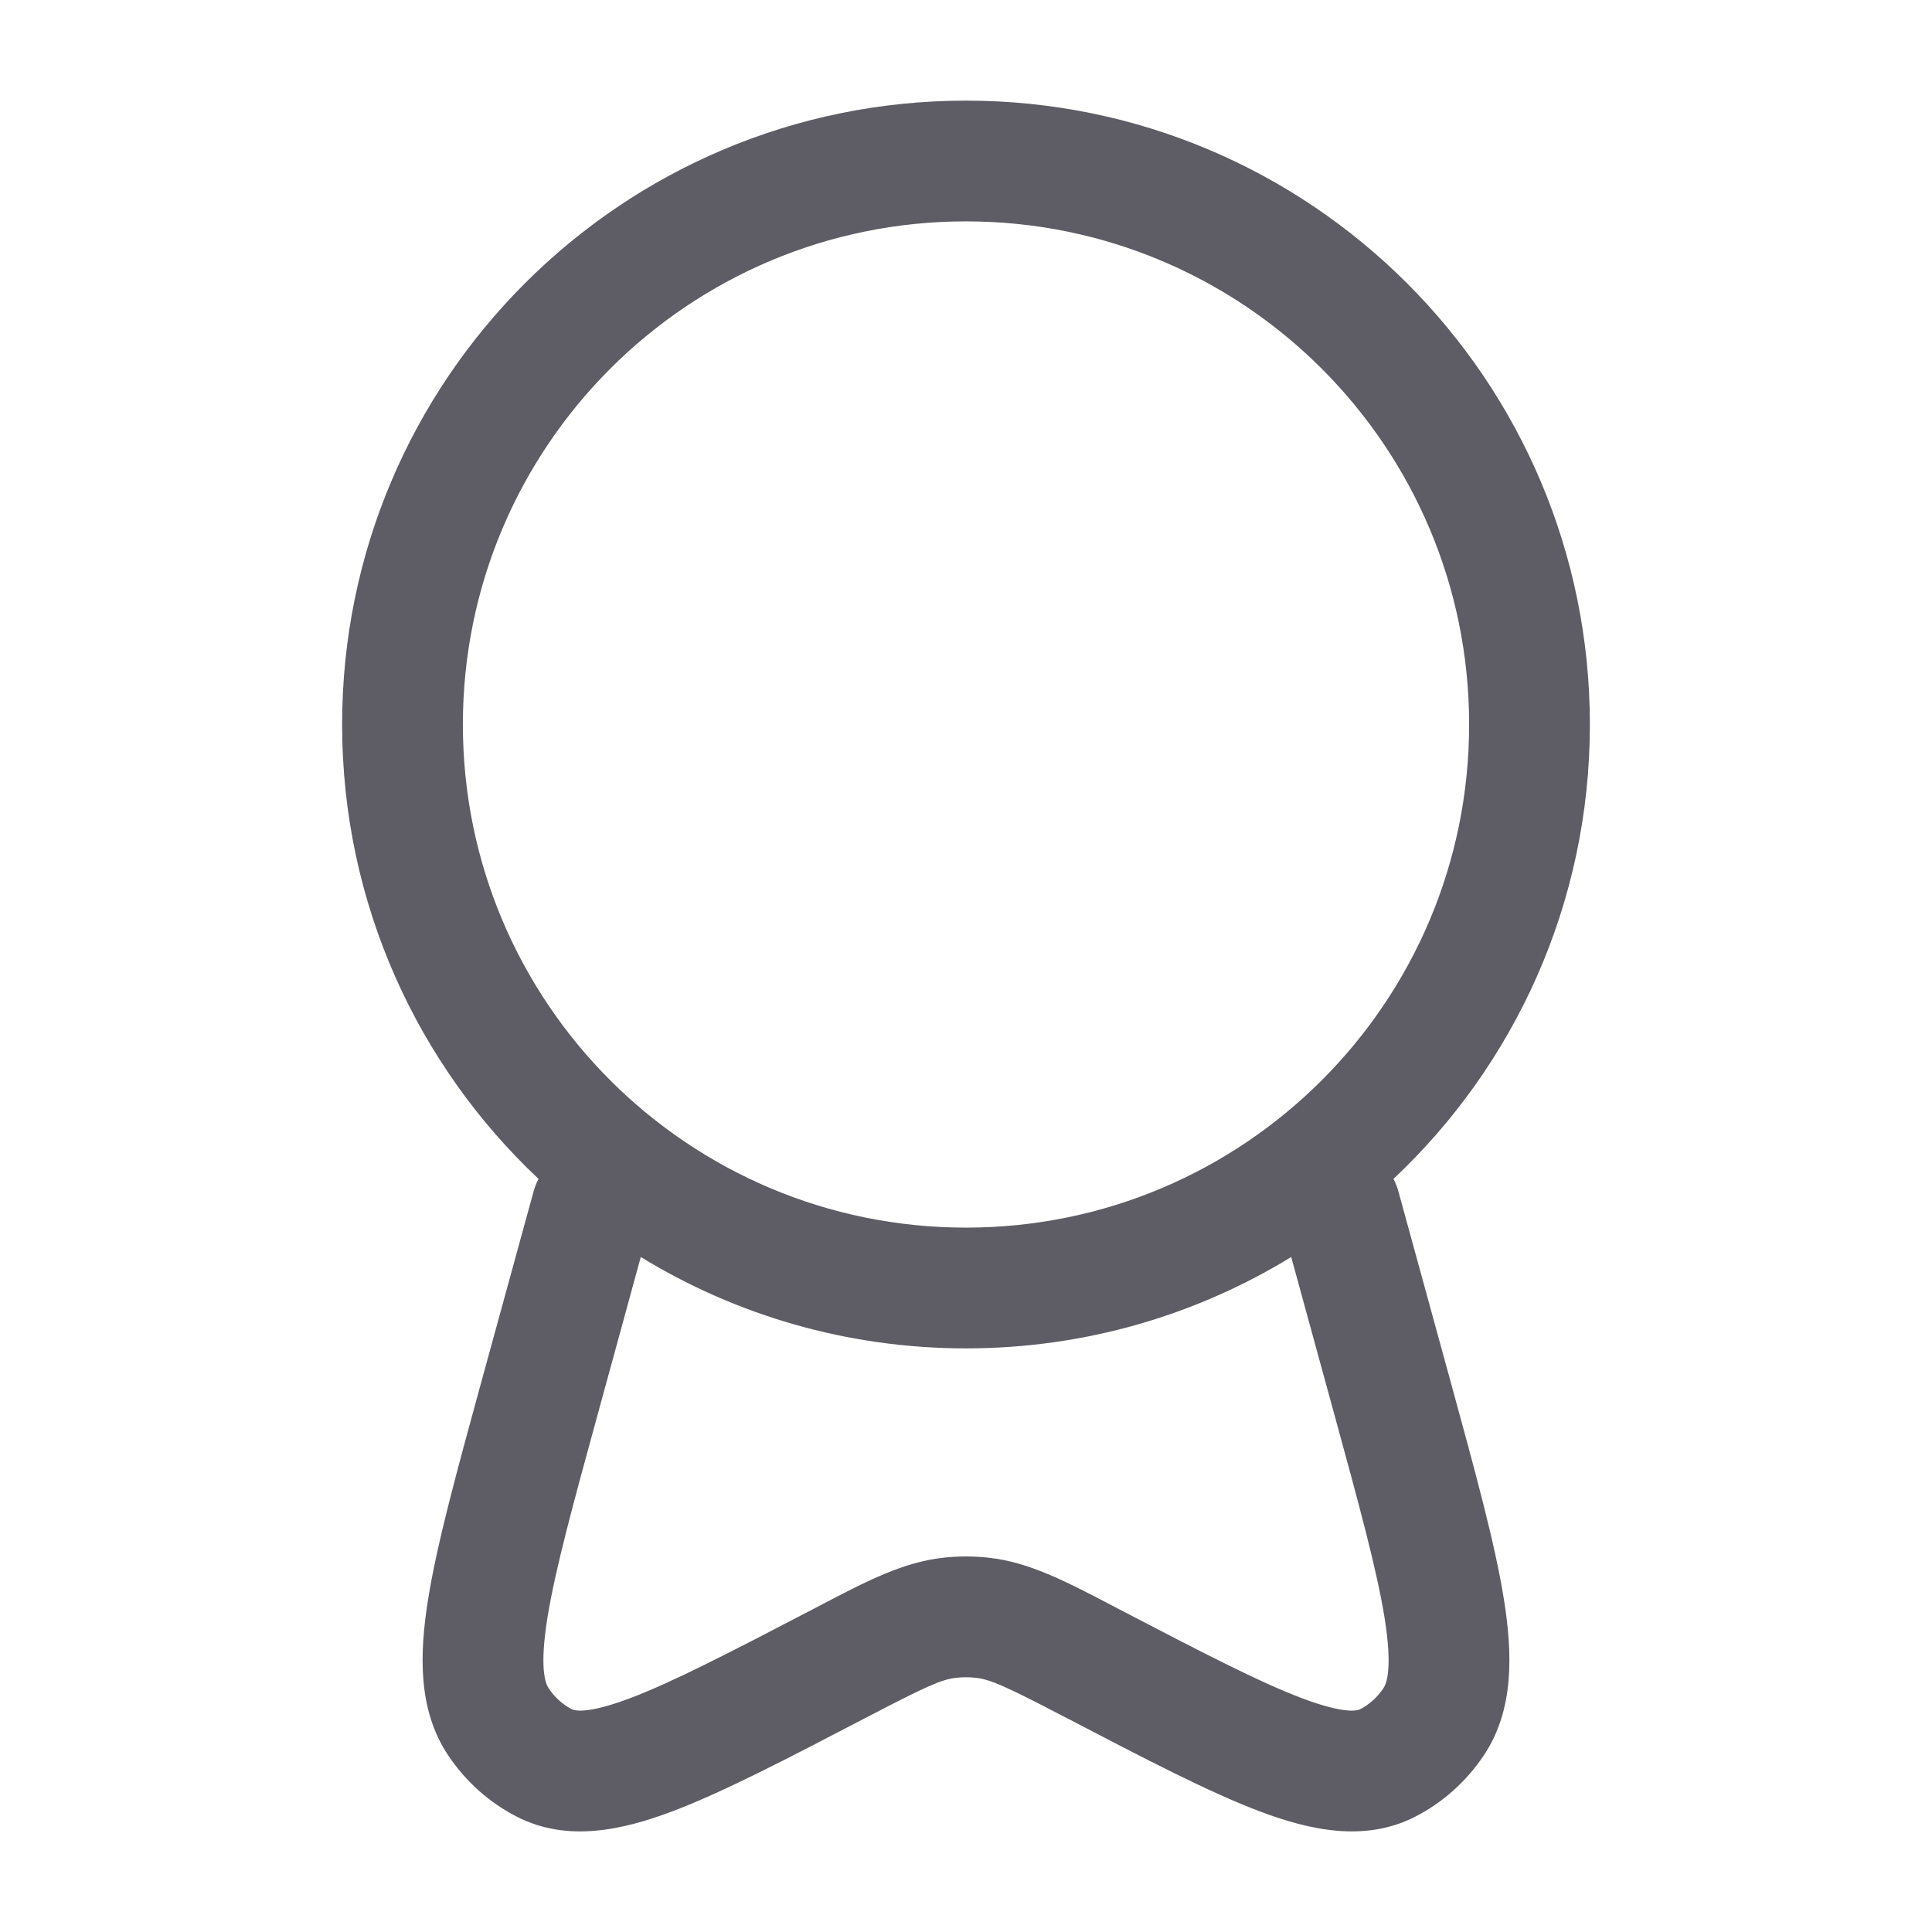
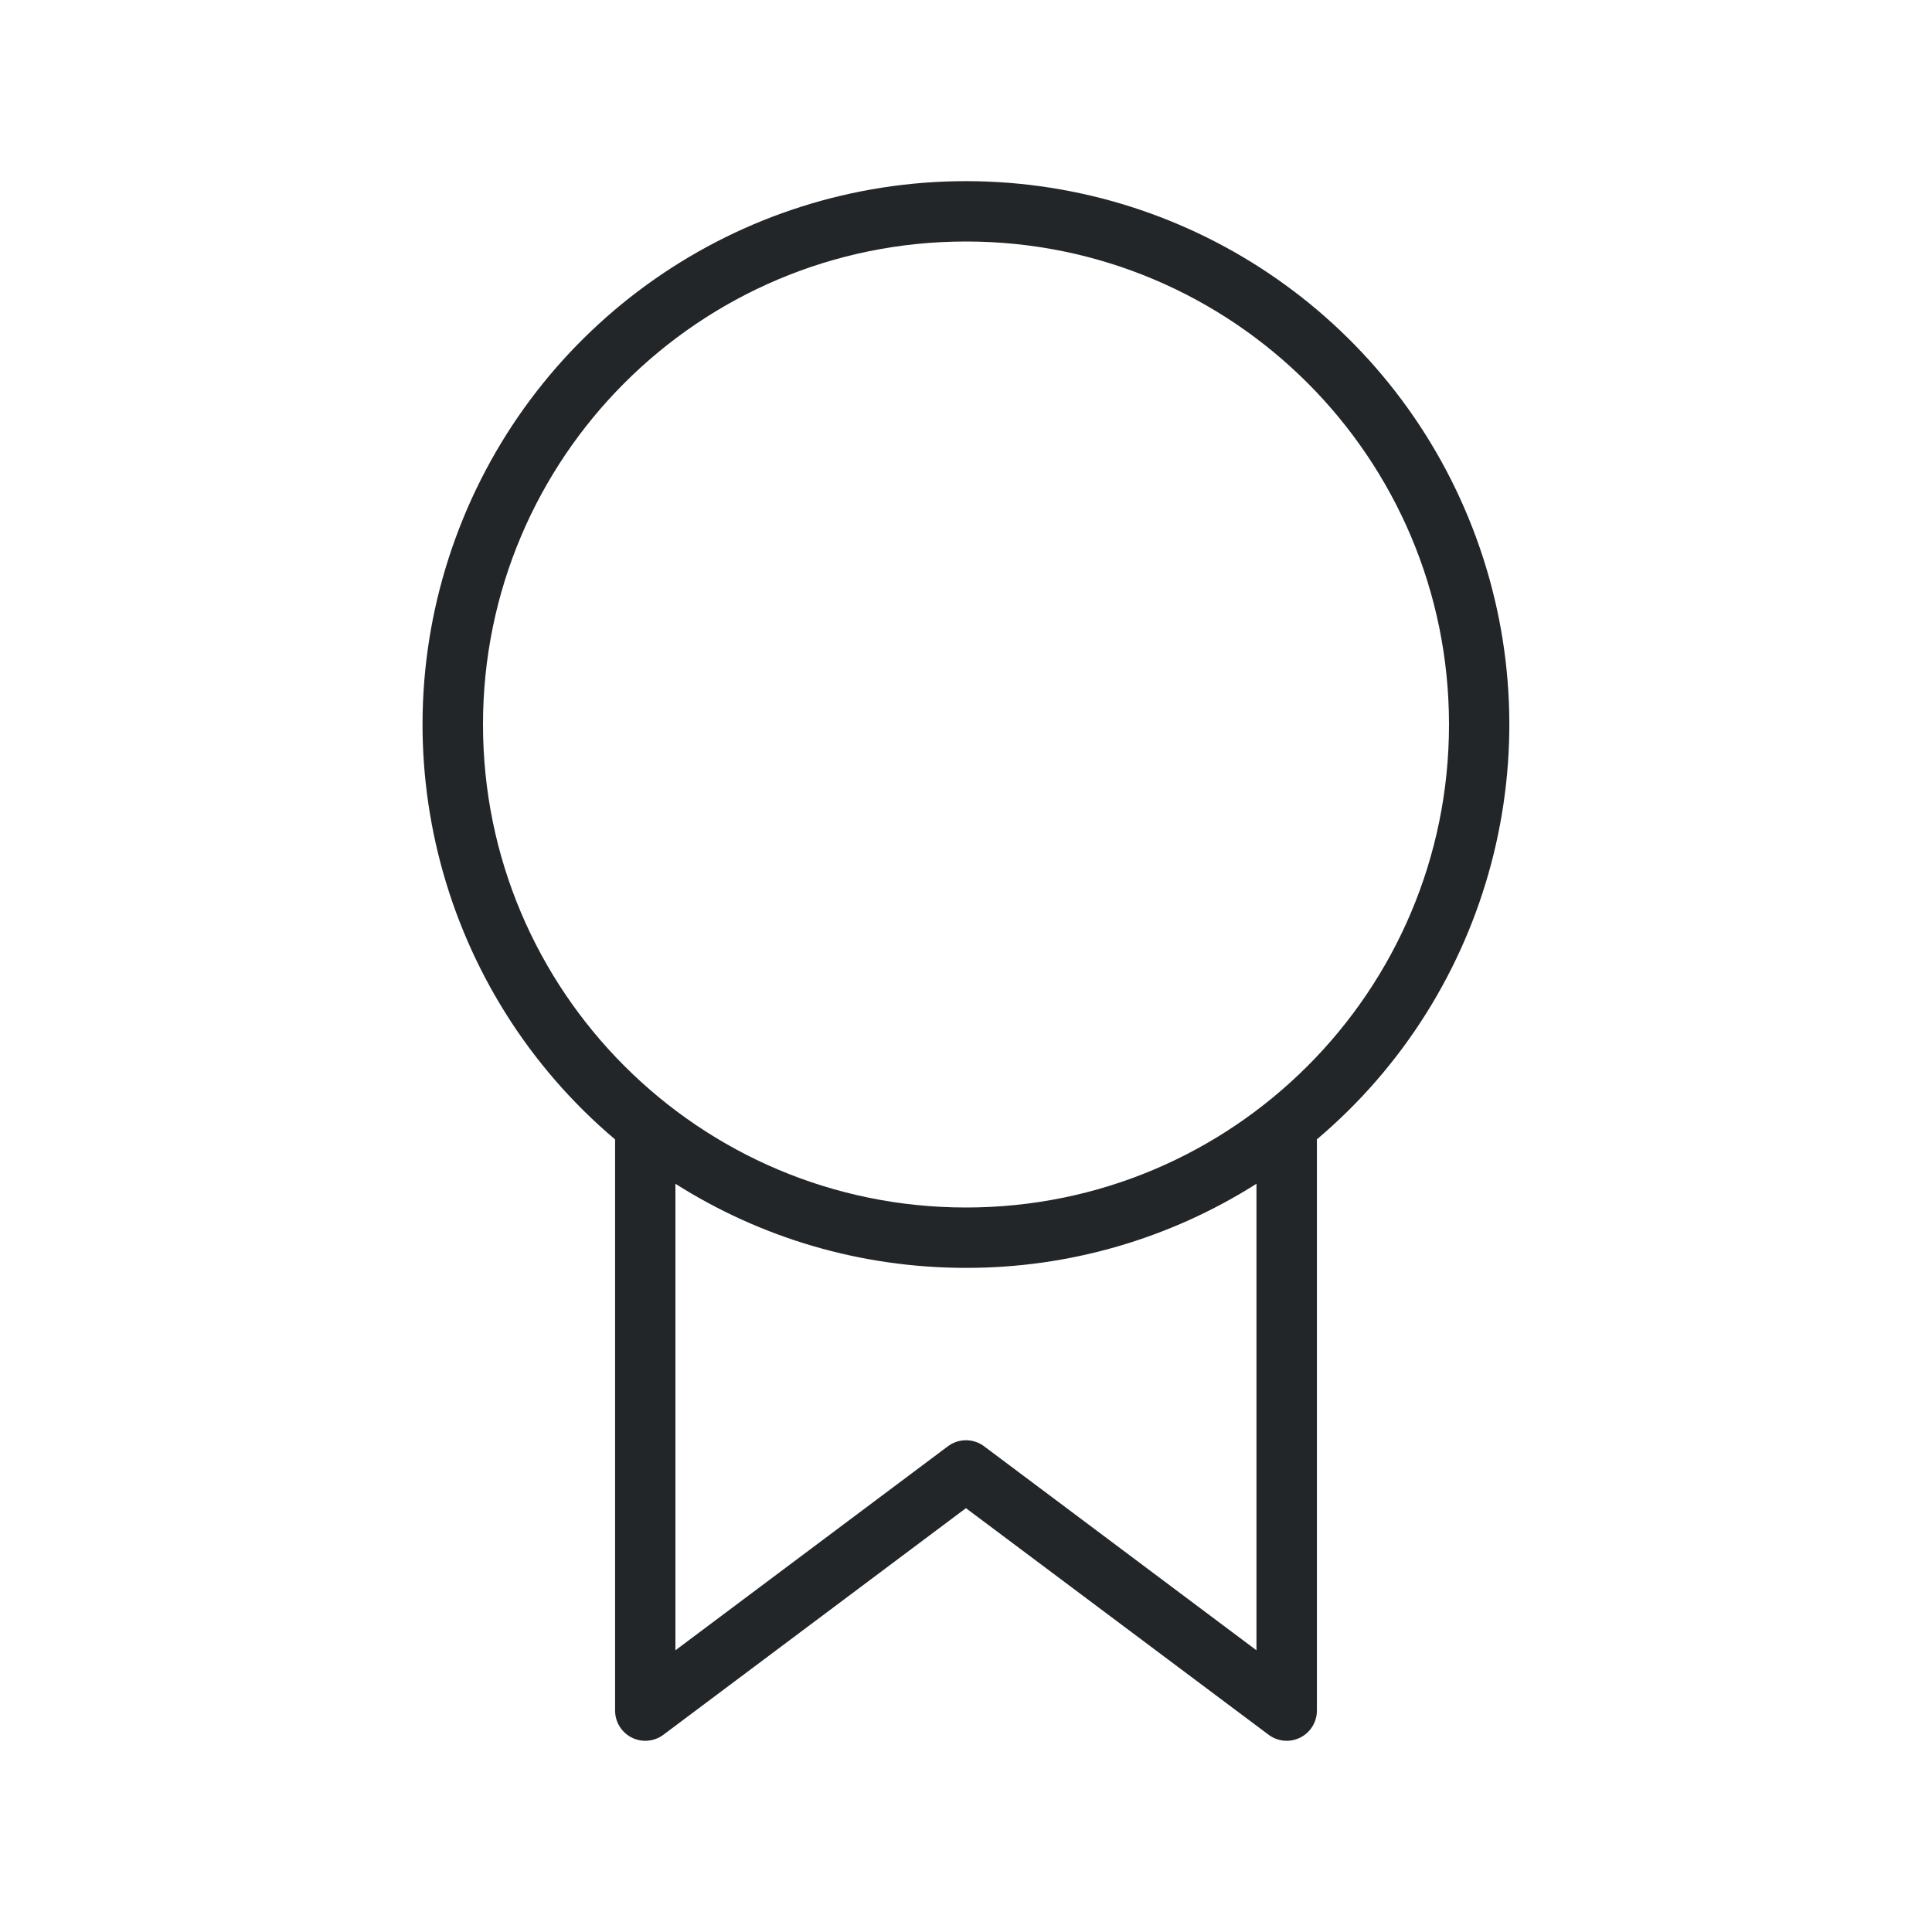
- <svg xmlns="http://www.w3.org/2000/svg" width="64px" height="64px" viewBox="0 0 24.00 24.00" fill="none" stroke="#000000" stroke-width="0">
-   <g id="SVGRepo_bgCarrier" stroke-width="0" />
-   <g id="SVGRepo_tracerCarrier" stroke-linecap="round" stroke-linejoin="round" />
-   <g id="SVGRepo_iconCarrier">
-     <path fill-rule="evenodd" clip-rule="evenodd" d="M12 2.75C8.548 2.75 5.75 5.548 5.75 9C5.75 12.452 8.548 15.25 12 15.25C15.452 15.25 18.25 12.452 18.25 9C18.25 5.548 15.452 2.75 12 2.75ZM4.25 9C4.25 4.72 7.72 1.25 12 1.25C16.28 1.25 19.75 4.72 19.75 9C19.75 11.225 18.812 13.232 17.31 14.645C17.336 14.694 17.357 14.746 17.372 14.802L18.022 17.171C18.325 18.278 18.57 19.169 18.681 19.861C18.79 20.539 18.812 21.237 18.433 21.805C18.217 22.128 17.923 22.393 17.577 22.569C16.947 22.89 16.26 22.732 15.645 22.5C15.017 22.262 14.229 21.852 13.261 21.347L13.214 21.323C12.49 20.946 12.301 20.861 12.119 20.842C12.04 20.833 11.96 20.833 11.881 20.842C11.699 20.861 11.51 20.946 10.786 21.323L10.739 21.347C9.771 21.852 8.983 22.262 8.355 22.5C7.74 22.732 7.053 22.89 6.423 22.569C6.077 22.393 5.783 22.128 5.567 21.805C5.188 21.237 5.21 20.539 5.319 19.861C5.43 19.169 5.675 18.278 5.978 17.171L6.628 14.802C6.643 14.746 6.664 14.694 6.69 14.645C5.188 13.232 4.25 11.225 4.25 9ZM7.96 15.615L7.438 17.521C7.119 18.685 6.897 19.497 6.8 20.099C6.7 20.724 6.775 20.912 6.815 20.971C6.892 21.088 6.993 21.176 7.104 21.233C7.127 21.244 7.27 21.306 7.826 21.096C8.359 20.895 9.067 20.527 10.093 19.993C10.128 19.975 10.162 19.957 10.196 19.939C10.764 19.642 11.221 19.404 11.722 19.35C11.907 19.33 12.093 19.33 12.278 19.35C12.779 19.404 13.236 19.642 13.804 19.939C13.838 19.957 13.872 19.975 13.907 19.993C14.933 20.527 15.641 20.895 16.174 21.096C16.73 21.306 16.873 21.244 16.896 21.233C17.007 21.176 17.108 21.088 17.186 20.971C17.225 20.912 17.3 20.724 17.2 20.099C17.103 19.497 16.881 18.685 16.562 17.521L16.04 15.615C14.864 16.335 13.48 16.75 12 16.75C10.52 16.75 9.137 16.335 7.96 15.615Z" fill="#5e5c64" />
-   </g>
+ <svg xmlns="http://www.w3.org/2000/svg" version="1.1" width="32" height="32" viewBox="0 0 32 32">
+   <defs>
+     <style id="current-color-scheme" type="text/css">.ColorScheme-Text {
+         color:#232629;
+       }</style>
+   </defs>
+   <path class="ColorScheme-Text" fill-rule="evenodd" d="M21.81 18.873a9 9 0 1 0-11.622 0 .54.54 0 0 0 0 .033v9.427a.5.5 0 0 0 .8.4l5.011-3.753 5.013 3.753a.5.5 0 0 0 .8-.4v-9.427c0-.01 0-.022-.002-.033ZM24 12a8 8 0 1 1-16 0 8 8 0 0 1 16 0Zm-3.189 7.607A8.958 8.958 0 0 1 16 21c-1.77 0-3.42-.51-4.813-1.393v7.727l4.513-3.379a.5.5 0 0 1 .6 0l4.511 3.379v-7.727Z" clip-rule="evenodd" fill="currentColor" />
</svg>
